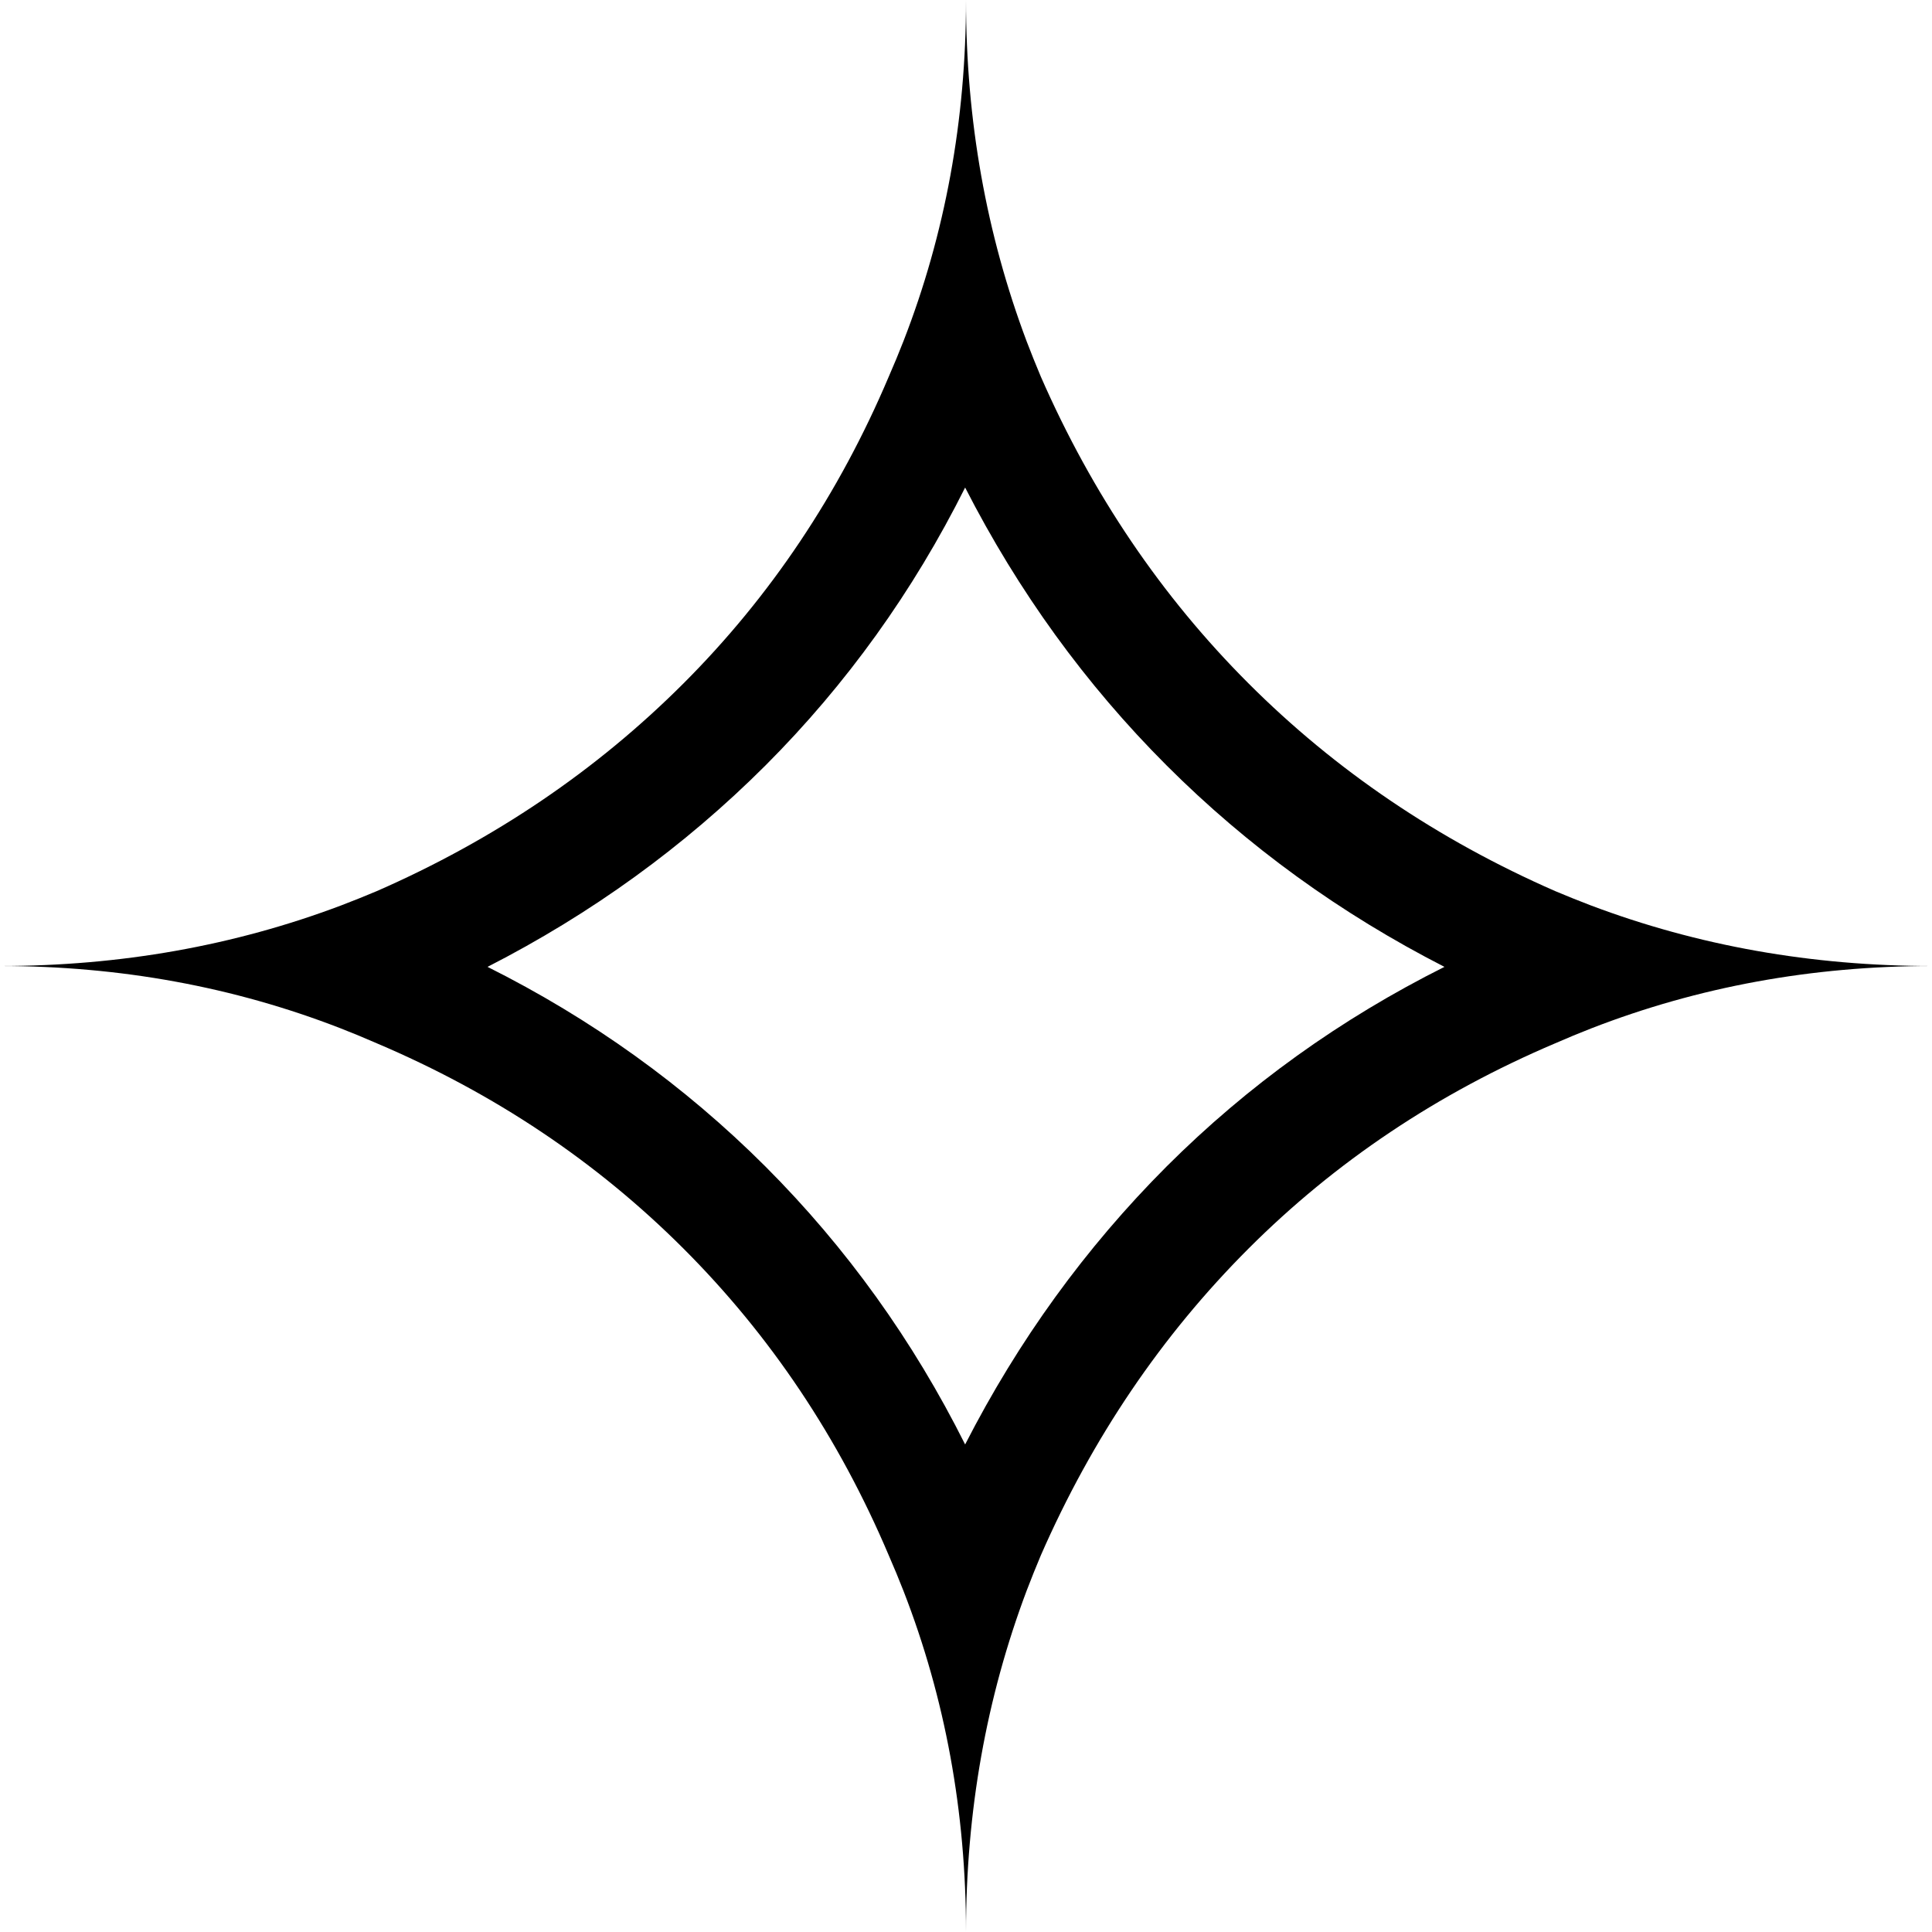
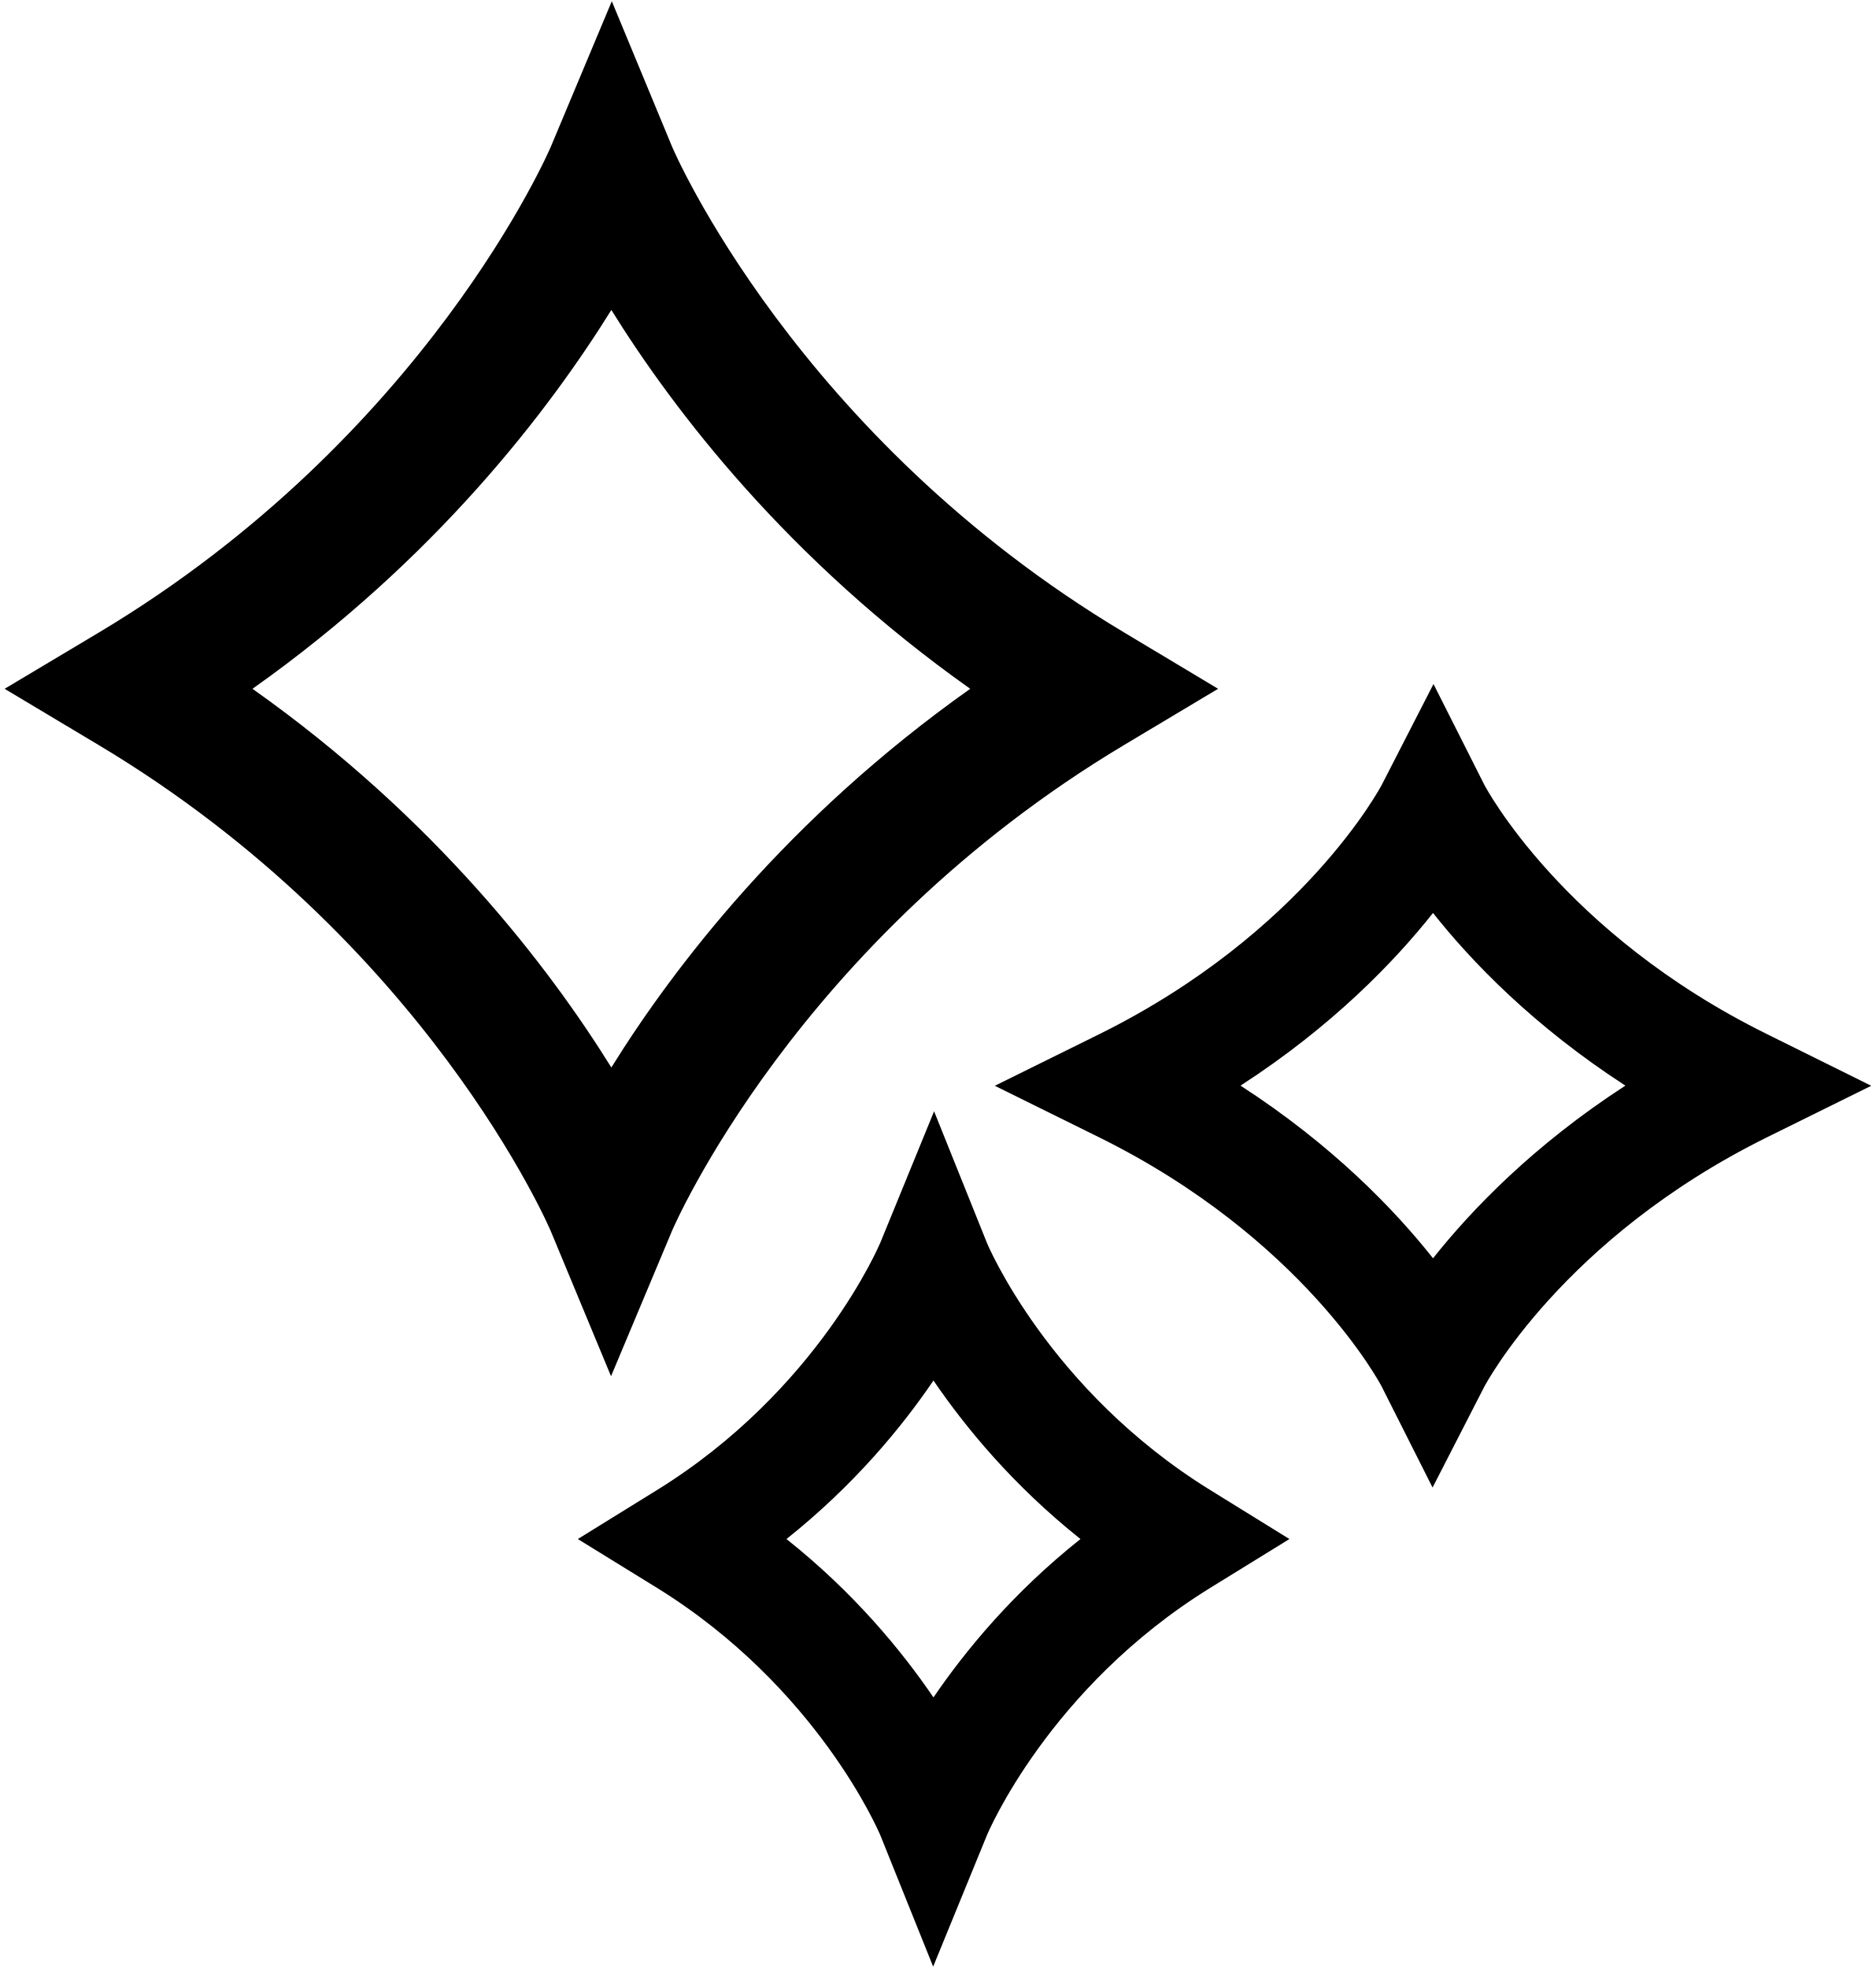
- <svg xmlns="http://www.w3.org/2000/svg" viewBox="0 0 20 20">
-   <path fill-rule="evenodd" clip-rule="evenodd" d="M3.528 10.646C3.653 10.695 3.777 10.746 3.9 10.8C5.117 11.317 6.175 12.025 7.075 12.925C7.975 13.825 8.684 14.883 9.2 16.1C9.254 16.223 9.305 16.347 9.354 16.472C9.785 17.581 10 18.757 10 20C10 18.755 10.21 17.576 10.628 16.466C10.675 16.343 10.724 16.221 10.775 16.1C11.308 14.883 12.025 13.825 12.925 12.925C13.825 12.025 14.883 11.317 16.1 10.8C16.223 10.746 16.347 10.695 16.472 10.646C17.581 10.215 18.757 10 20 10C18.755 10 17.576 9.791 16.466 9.372C16.343 9.325 16.221 9.276 16.1 9.225C14.883 8.692 13.825 7.975 12.925 7.075C12.025 6.175 11.308 5.117 10.775 3.9C10.724 3.779 10.675 3.657 10.628 3.534C10.21 2.423 10 1.246 10 0C10 1.243 9.785 2.419 9.354 3.528C9.305 3.653 9.254 3.777 9.2 3.9C8.684 5.117 7.975 6.175 7.075 7.075C6.175 7.975 5.117 8.692 3.9 9.225C3.779 9.276 3.657 9.325 3.534 9.372C2.424 9.791 1.246 10 0 10C1.243 10 2.419 10.215 3.528 10.646ZM5.047 10.009C6.122 9.459 7.083 8.764 7.924 7.924C8.764 7.083 9.453 6.122 9.991 5.047C10.541 6.122 11.236 7.083 12.076 7.923C12.917 8.764 13.878 9.459 14.953 10.009C13.878 10.547 12.917 11.236 12.076 12.076C11.236 12.917 10.541 13.878 9.991 14.953C9.453 13.878 8.764 12.917 7.924 12.076C7.083 11.236 6.122 10.547 5.047 10.009Z" />
+ <svg xmlns="http://www.w3.org/2000/svg" viewBox="0 0 122 128">
+   <path d="M43.7 80.07C43.78 79.88 51.79 61.21 73.1 48.46L79.22 44.8L73.1 41.13C51.79 28.39 43.78 9.72 43.71 9.54L39.79 0.08L35.83 9.53C35.75 9.72 27.74 28.39 6.43 41.14L0.3 44.8L6.42 48.46C27.73 61.21 35.74 79.88 35.82 80.07L39.74 89.51L43.7 80.07ZM16.42 44.8C28.34 36.37 35.72 26.66 39.76 20.16C43.8 26.66 51.18 36.36 63.1 44.8C51.19 53.23 43.8 62.93 39.76 69.43C35.73 62.94 28.34 53.23 16.42 44.8Z" />
+   <path d="M114.92 67.26C101.6 60.68 96.58 51.13 96.54 51.05L93.23 44.49L89.87 51.04C89.82 51.13 84.8 60.68 71.48 67.27L64.7 70.62L71.48 73.97C84.77 80.54 89.8 90.05 89.87 90.2L93.17 96.75L96.53 90.2C96.58 90.11 101.6 80.56 114.92 73.97L121.7 70.62L114.92 67.26ZM93.2 81.84C90.7 78.68 86.66 74.48 80.68 70.61C86.66 66.74 90.69 62.54 93.2 59.38C95.7 62.54 99.74 66.74 105.71 70.61C99.74 74.48 95.71 78.68 93.2 81.84Z" />
+   <path d="M64.18 80.82L60.75 72.28L57.26 80.81C57.22 80.9 53.23 90.42 42.72 96.92L37.58 100.1L42.72 103.27C53.18 109.74 57.18 119.19 57.26 119.38L60.69 127.91L64.18 119.38C64.22 119.28 68.2 109.77 78.72 103.27L83.86 100.1L78.72 96.92C68.2 90.42 64.21 80.91 64.18 80.82ZM60.71 110.4C58.63 107.35 55.53 103.58 51.15 100.1C55.53 96.61 58.63 92.85 60.71 89.79C62.79 92.84 65.89 96.61 70.27 100.1C65.89 103.58 62.79 107.35 60.71 110.4Z" />
</svg>
